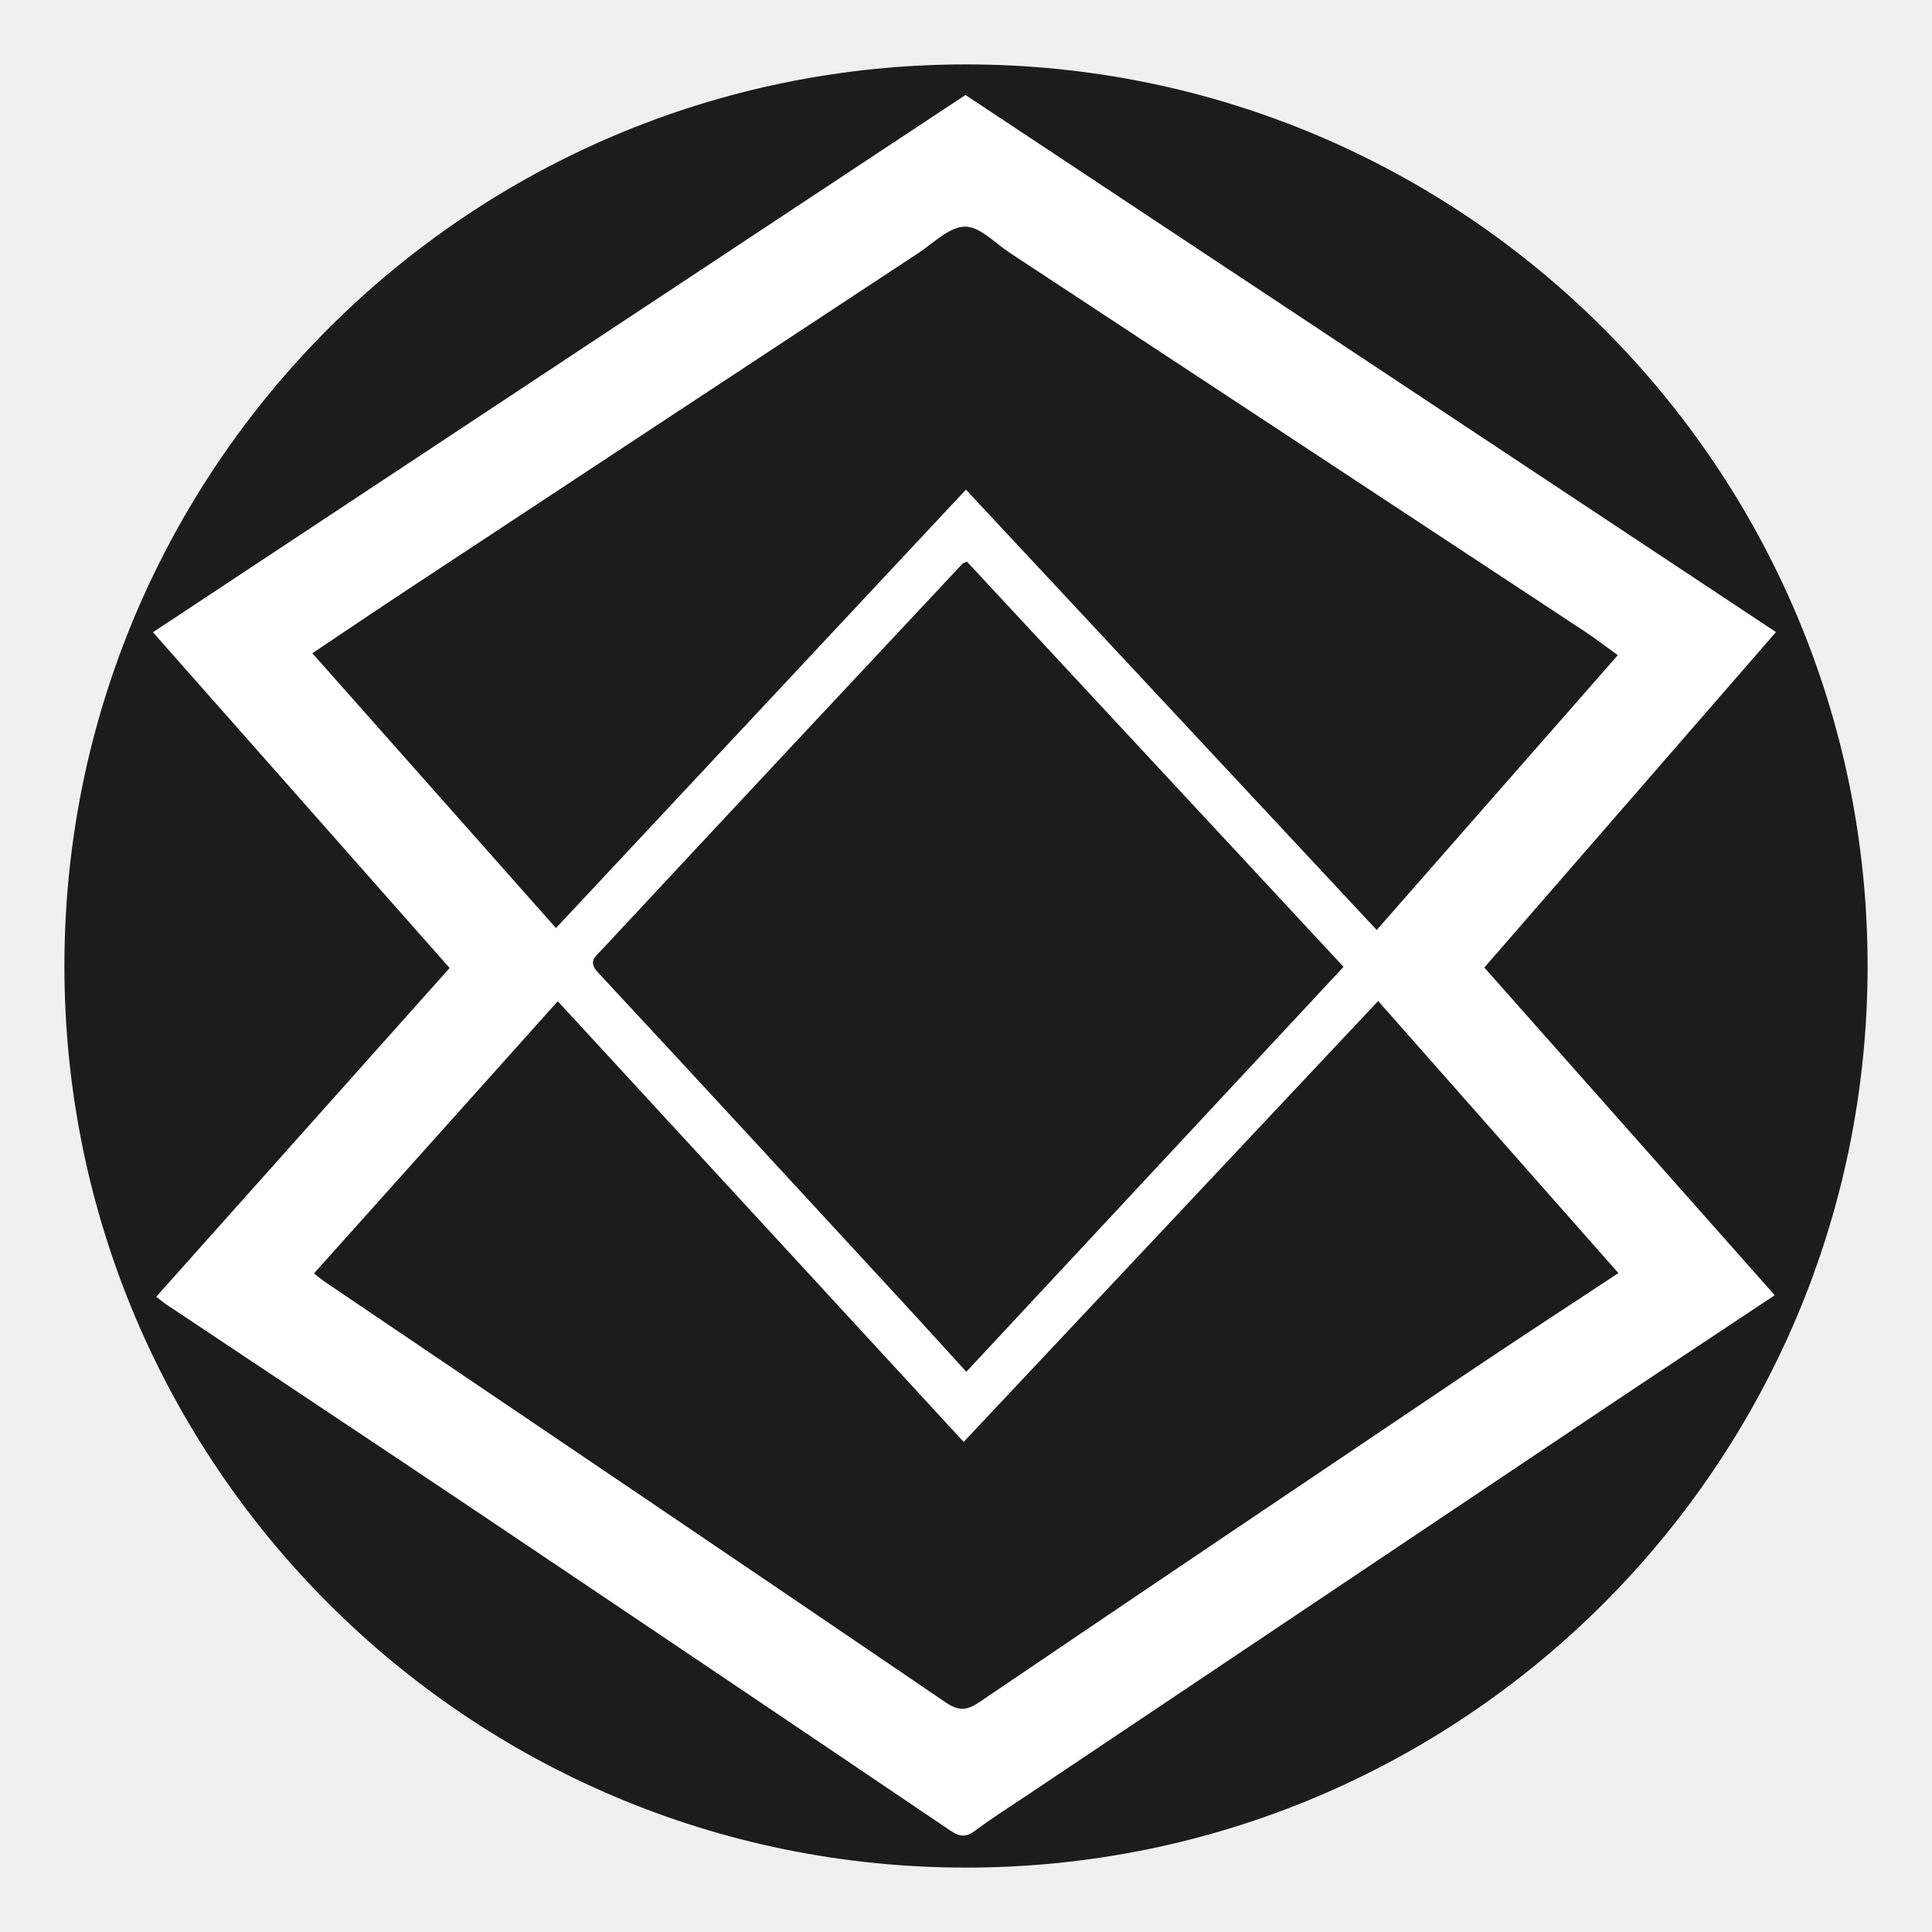
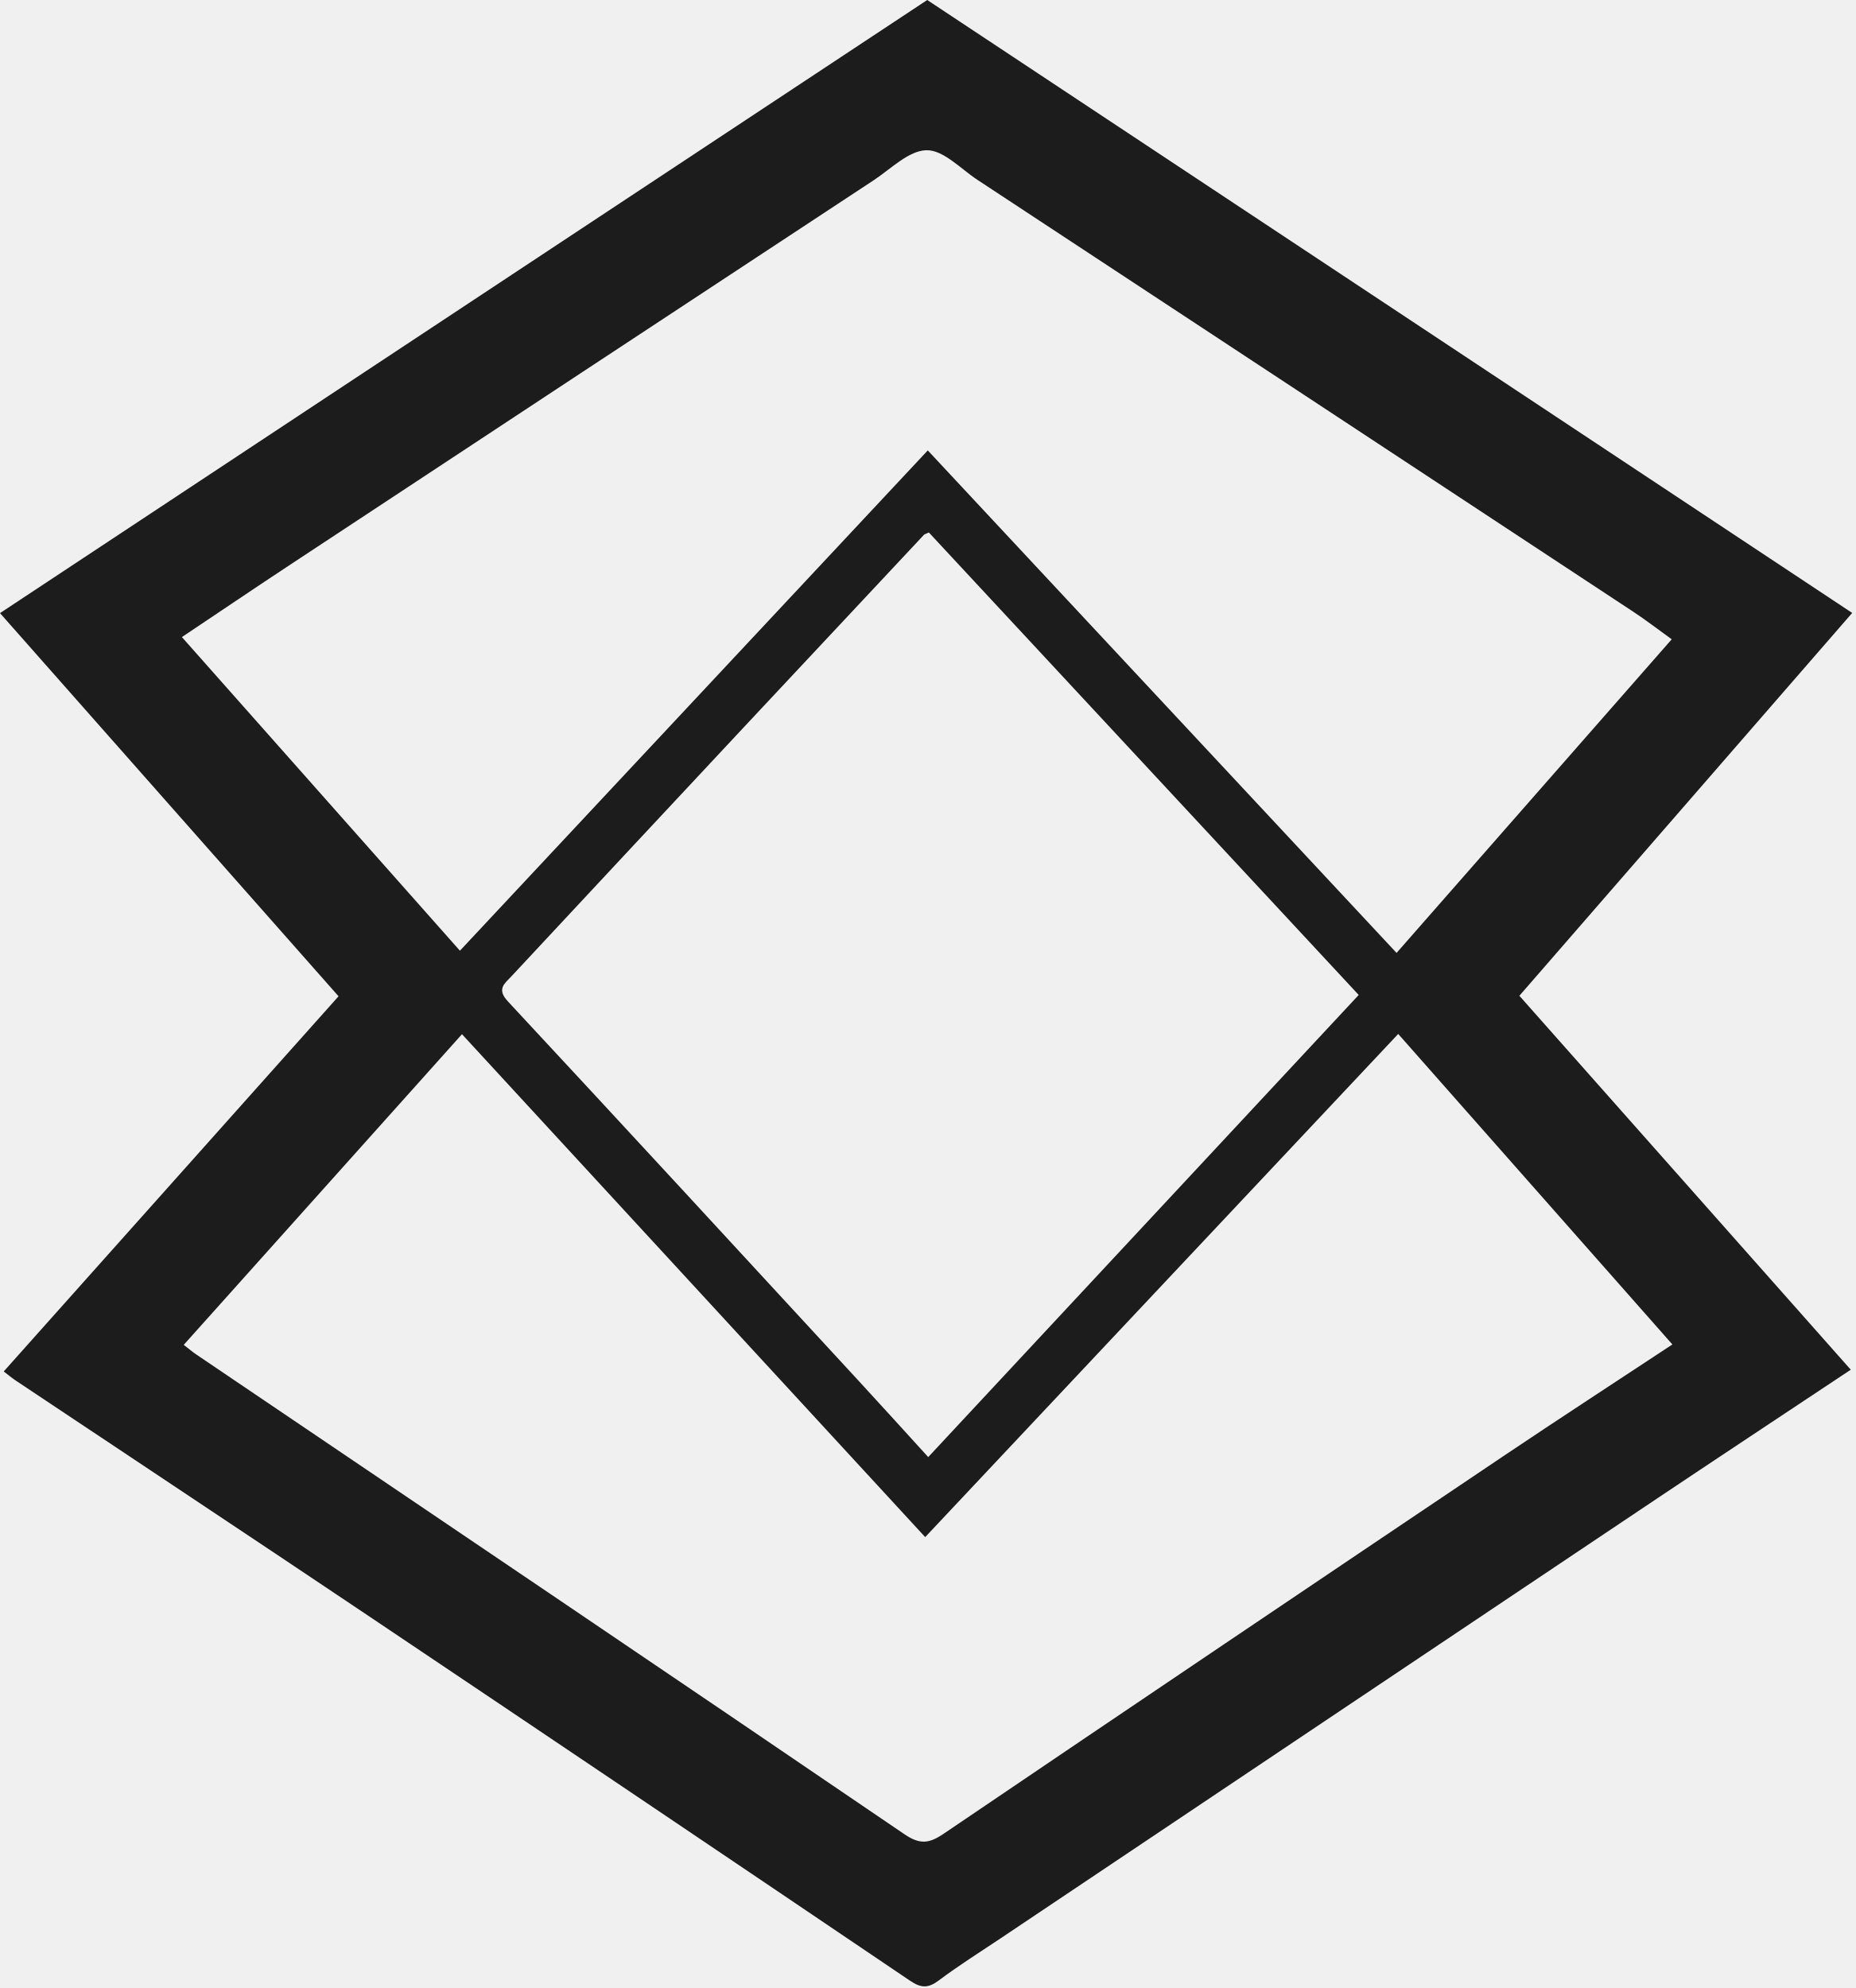
- <svg xmlns="http://www.w3.org/2000/svg" width="600" height="600" viewBox="0 0 600 600" fill="none">
+ <svg xmlns="http://www.w3.org/2000/svg" width="505" height="541" viewBox="0 0 505 541" fill="none">
  <style>
-     .bg-circle {
-       fill: #1C1C1C; /* Dark charcoal background on light browser tabs */
-       transition: fill 0.3s ease;
-     }
-     .brand-logo {
-       fill: #FFFFFF; /* Crisp white logo inside the dark background */
-       transition: fill 0.3s ease;
+     path {
+       fill: #1C1C1C; /* Premium charcoal grey for light browser tabs */
    }
    @media (prefers-color-scheme: dark) {
-       .bg-circle {
-         fill: #FFFFFF; /* Inverted white background on dark browser tabs */
-       }
-       .brand-logo {
-         fill: #1C1C1C; /* Dark charcoal logo inside the white background */
+       path {
+         fill: #FFFFFF; /* Pure crisp white for dark browser tabs */
      }
    }
  </style>
-   <circle class="bg-circle" cx="300" cy="300" r="280" />
-   <g transform="translate(47.5, 29.5)">
-     <path class="brand-logo" d="M503.66 372.74C484.85 385.24 466.95 397.07 449.12 409.01C390.2 448.46 331.31 487.94 272.41 527.41C266.74 531.21 260.94 534.84 255.49 538.93C252.61 541.09 250.69 541.07 247.65 539.02C198 505.44 148.29 471.96 98.52 438.56C67.14 417.5 35.64 396.62 4.2 375.64C3.25 375 2.37 374.25 1.01 373.22C31.38 339.19 61.59 305.34 92.13 271.12C61.43 236.38 31 201.94 0 166.85C84.18 111.19 167.97 55.78 252.33 0C336.04 55.47 419.67 110.89 504.04 166.8C473.67 201.73 443.68 236.23 413.47 270.98C443.56 304.94 473.36 338.56 503.66 372.75V372.74ZM125.16 258.72C167.95 212.96 210.12 167.87 252.48 122.57C295.1 168.26 337.34 213.54 380.05 259.32C405.1 230.77 429.94 202.46 454.93 173.97C451.02 171.16 447.87 168.72 444.55 166.53C385.07 127.33 325.57 88.15 266.06 48.99C261.48 45.98 256.75 40.81 252.16 40.88C247.31 40.95 242.44 45.96 237.74 49.06C184.92 83.82 132.13 118.61 79.35 153.42C69.52 159.9 59.77 166.5 49.5 173.37C74.83 201.94 99.76 230.07 125.16 258.72ZM251.77 418.29C209.51 372.41 167.8 327.13 125.72 281.44C100.31 309.81 75.24 337.8 50 365.98C51.39 367.05 52.38 367.9 53.46 368.63C117.7 412.09 181.99 455.47 246.09 499.13C250.37 502.04 252.85 501.69 256.8 499.02C307.5 464.66 358.29 430.44 409.12 396.26C424.14 386.16 439.31 376.3 455.11 365.87C430.08 337.52 405.36 309.52 380.5 281.37C337.43 327.18 294.88 372.44 251.78 418.29H251.77ZM252.78 144.9C251.98 145.28 251.62 145.34 251.42 145.56C234.91 163.18 218.41 180.8 201.92 198.44C181 220.83 160.09 243.23 139.21 265.65C137.37 267.63 135.04 269.11 138.21 272.51C170.2 306.89 202 341.44 233.84 375.96C240.03 382.67 246.15 389.45 252.6 396.52C291.82 354.42 330.67 312.71 369.75 270.76C330.39 228.41 291.53 186.6 252.78 144.91V144.9Z" />
-   </g>
+   <path d="M503.66 372.74C484.85 385.24 466.95 397.07 449.12 409.01C390.2 448.46 331.31 487.94 272.41 527.41C266.74 531.21 260.94 534.84 255.49 538.93C252.61 541.09 250.69 541.07 247.65 539.02C198 505.44 148.29 471.96 98.52 438.56C67.14 417.5 35.64 396.62 4.2 375.64C3.25 375 2.37 374.25 1.01 373.22C31.38 339.19 61.59 305.34 92.13 271.12C61.43 236.38 31 201.94 0 166.85C84.18 111.19 167.97 55.78 252.33 0C336.04 55.47 419.67 110.89 504.04 166.8C473.67 201.73 443.68 236.23 413.47 270.98C443.56 304.94 473.36 338.56 503.66 372.75V372.74ZM125.16 258.72C167.95 212.96 210.12 167.87 252.48 122.57C295.1 168.26 337.34 213.54 380.05 259.32C405.1 230.77 429.94 202.46 454.93 173.97C451.02 171.16 447.87 168.72 444.55 166.53C385.07 127.33 325.57 88.15 266.06 48.99C261.48 45.98 256.75 40.81 252.16 40.88C247.31 40.95 242.44 45.96 237.74 49.06C184.92 83.82 132.13 118.61 79.35 153.42C69.52 159.9 59.77 166.5 49.5 173.37C74.83 201.94 99.76 230.07 125.16 258.72ZM251.77 418.29C209.51 372.41 167.8 327.13 125.72 281.44C100.31 309.81 75.24 337.8 50 365.98C51.39 367.05 52.38 367.9 53.46 368.63C117.7 412.09 181.99 455.47 246.09 499.13C250.37 502.04 252.85 501.69 256.8 499.02C307.5 464.66 358.29 430.44 409.12 396.26C424.14 386.16 439.31 376.3 455.11 365.87C430.08 337.52 405.36 309.52 380.5 281.37C337.43 327.18 294.88 372.44 251.78 418.29H251.77ZM252.78 144.9C251.98 145.28 251.62 145.34 251.42 145.56C234.91 163.18 218.41 180.8 201.92 198.44C181 220.83 160.09 243.23 139.21 265.65C137.37 267.63 135.04 269.11 138.21 272.51C170.2 306.89 202 341.44 233.84 375.96C240.03 382.67 246.15 389.45 252.6 396.52C291.82 354.42 330.67 312.71 369.75 270.76C330.39 228.41 291.53 186.6 252.78 144.91V144.9Z" />
</svg>
